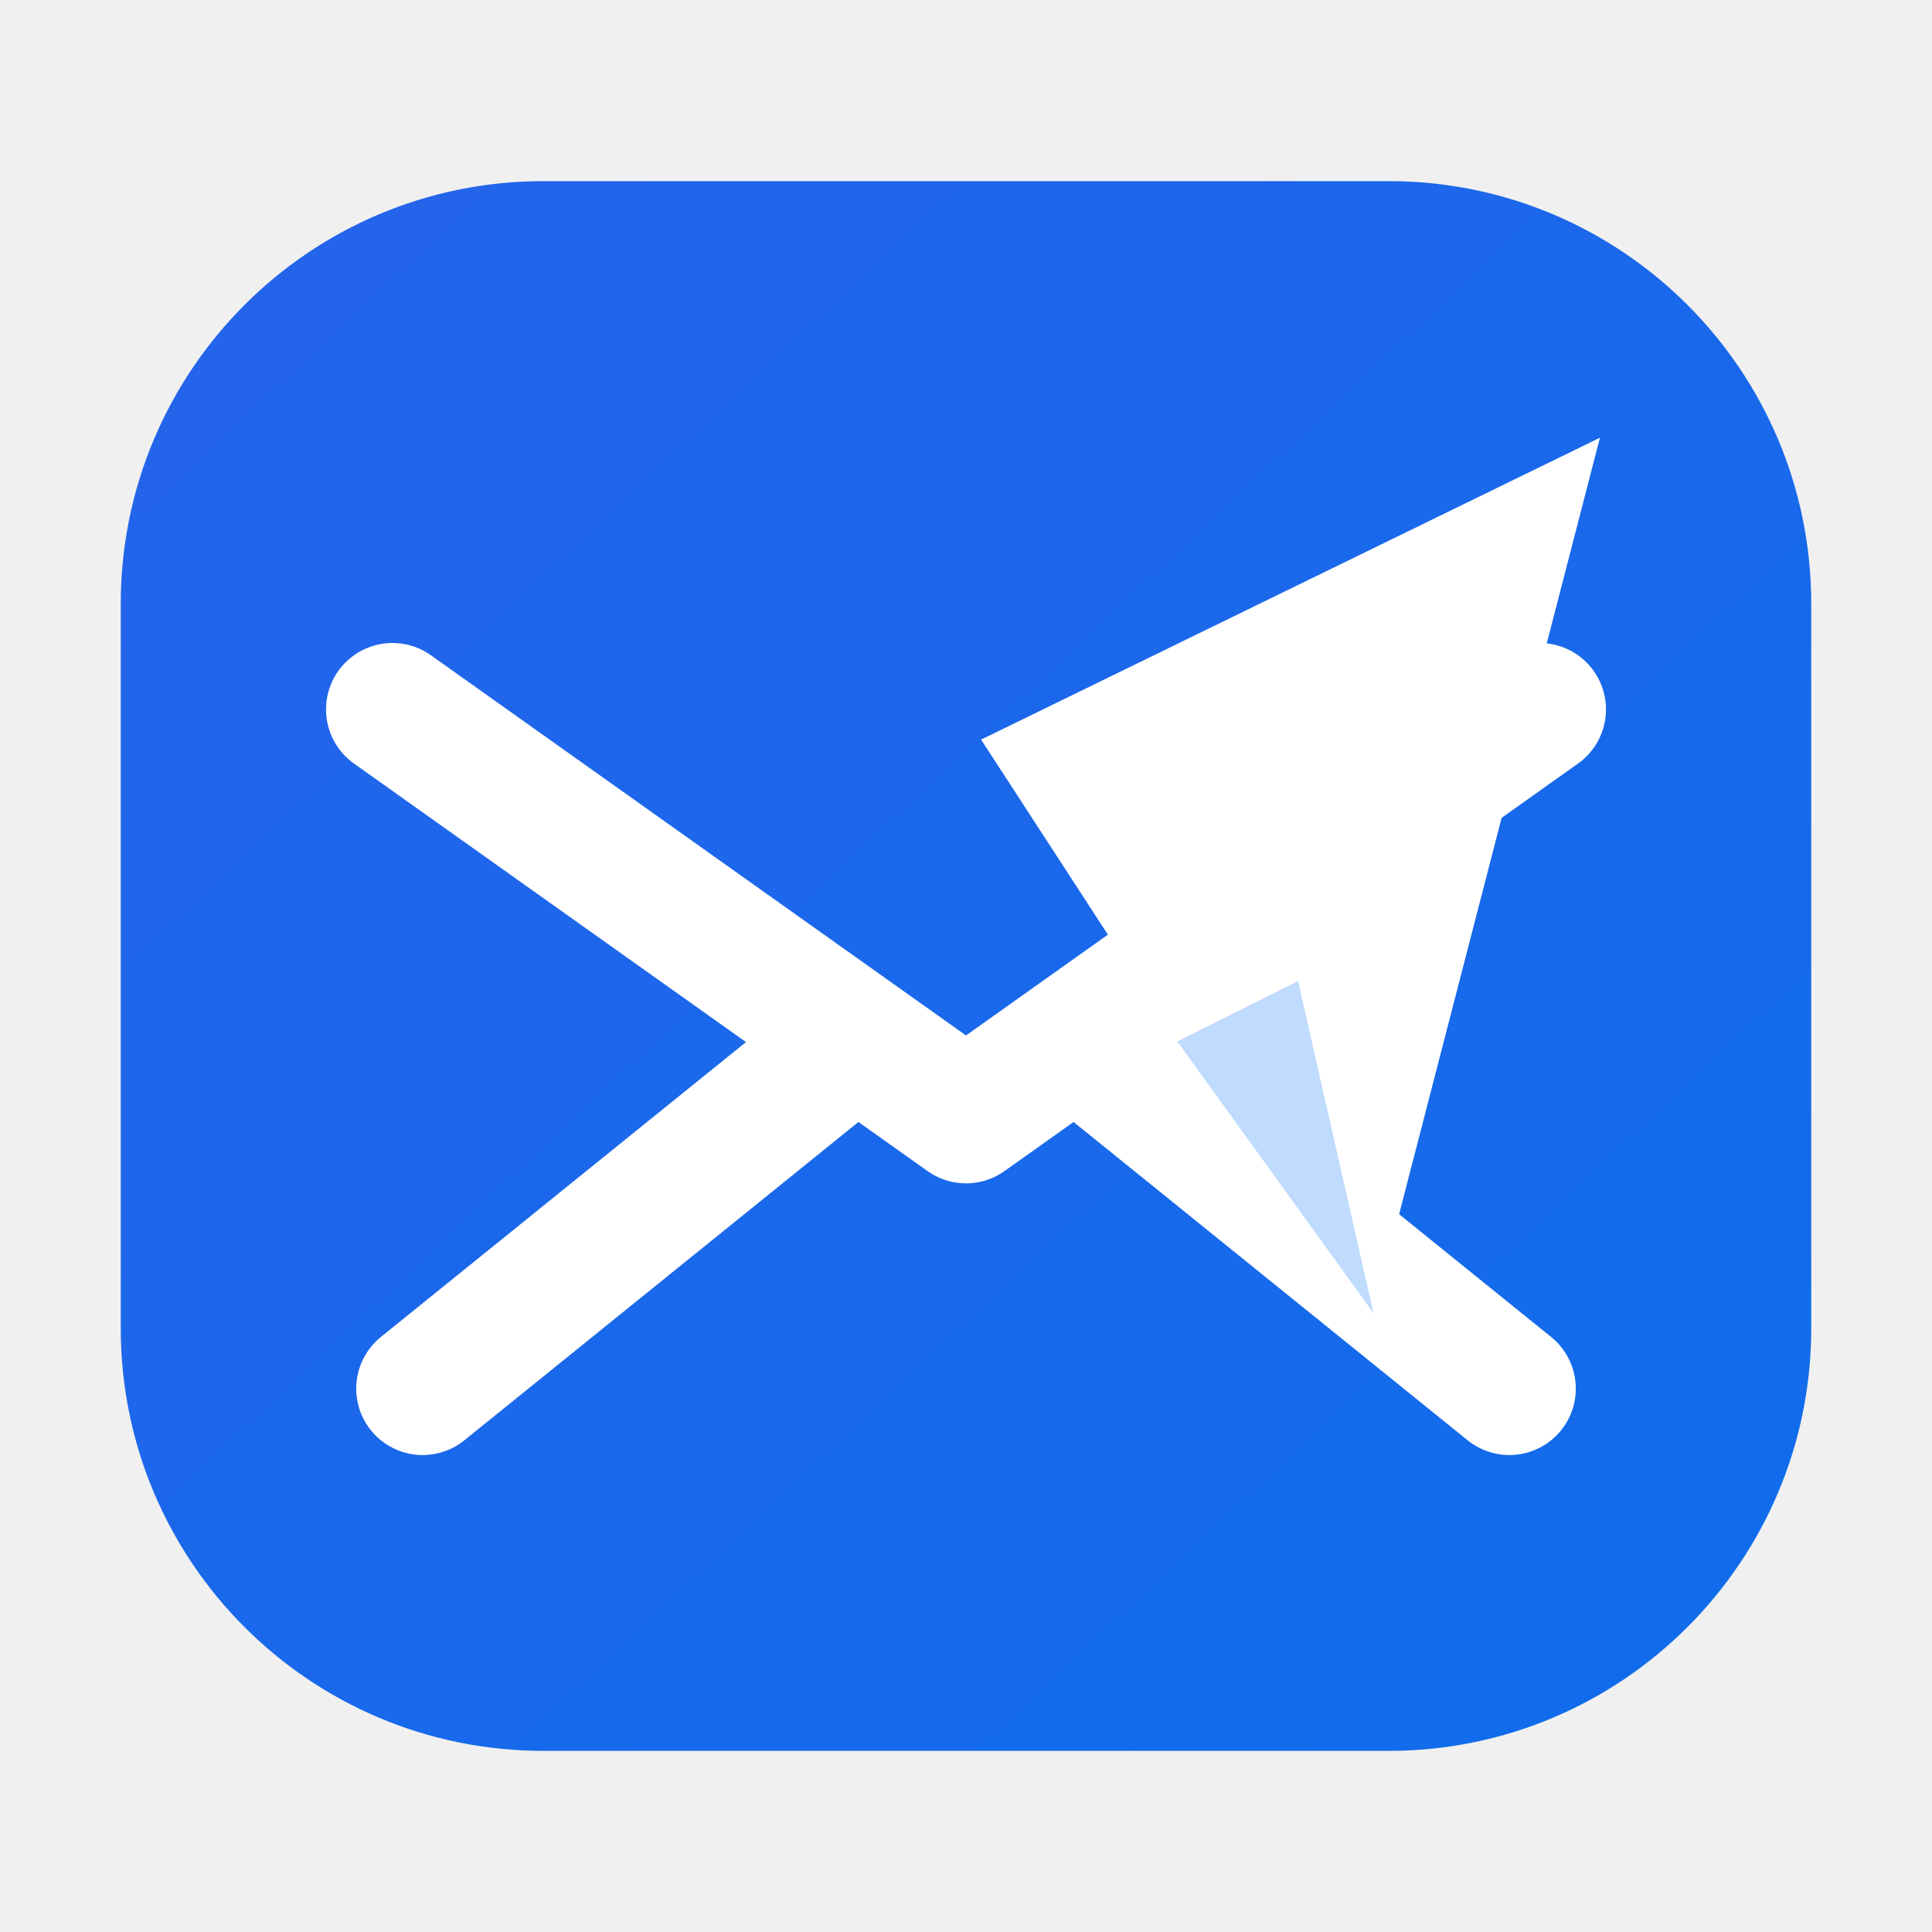
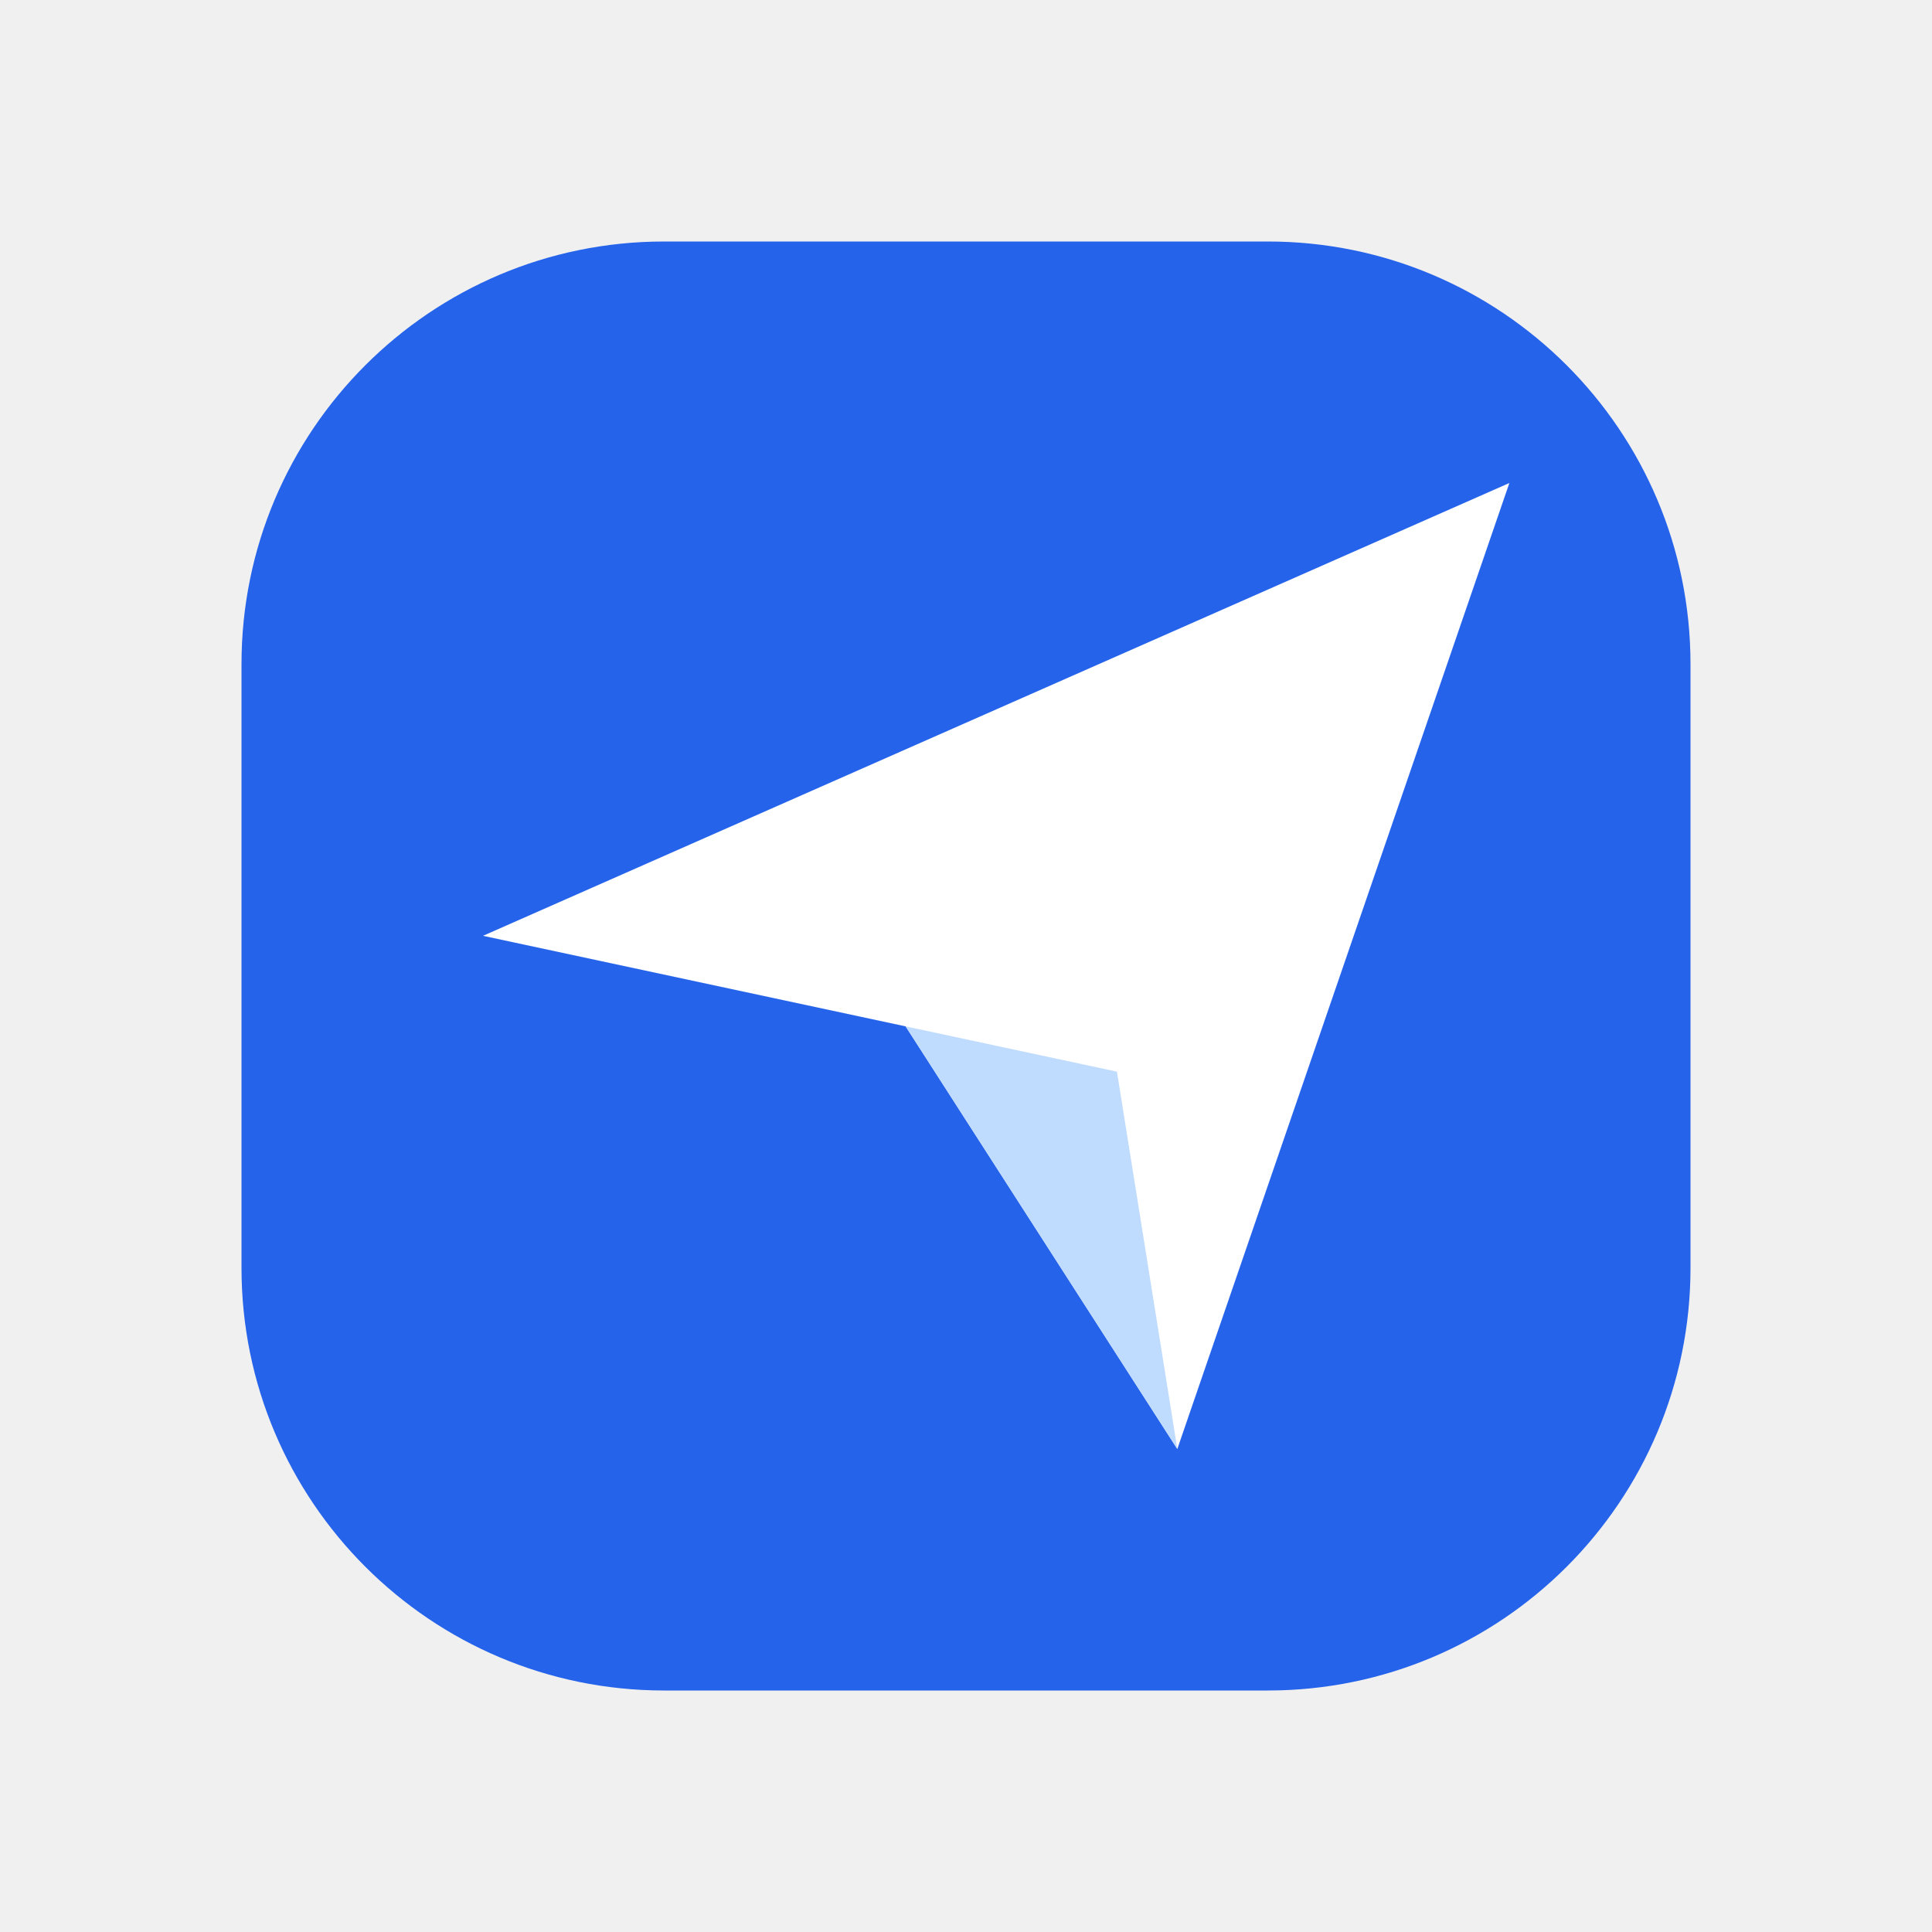
- <svg xmlns="http://www.w3.org/2000/svg" width="64" height="64" viewBox="0 0 64 64" role="img" aria-label="Письмолёт">
-   <defs>
-     <linearGradient id="bg" x1="0" y1="0" x2="1" y2="1">
-       <stop offset="0" stop-color="#2563EB" />
-       <stop offset="1" stop-color="#0F6DEB" />
-     </linearGradient>
-   </defs>
-   <rect x="4" y="6" width="56" height="52" rx="14" fill="url(#bg)" />
-   <path d="M13 23.5L32 37L51 23.5" fill="none" stroke="#FFFFFF" stroke-width="4.4" stroke-linecap="round" stroke-linejoin="round" />
-   <path d="M14 46L27 35.5" fill="none" stroke="#FFFFFF" stroke-width="4.4" stroke-linecap="round" />
-   <path d="M50 46L37 35.5" fill="none" stroke="#FFFFFF" stroke-width="4.4" stroke-linecap="round" />
-   <path d="M32.5 24.5L53 14.5L45.5 43.5L39 34.5L32.5 24.5Z" fill="#FFFFFF" />
-   <path d="M39 34.5L45.5 43.5L43 32.5" fill="#BFDBFE" />
+ <svg xmlns="http://www.w3.org/2000/svg" viewBox="0 0 64 64" role="img" aria-label="Письмолёт">
+   <rect x="8" y="8" width="48" height="48" rx="14" fill="#2563EB" />
+   <path d="M16 31L50 16L39 48L30 34L16 31Z" fill="#FFFFFF" />
+   <path d="M30 34L39 48L37 35.5" fill="#BFDBFE" />
</svg>
